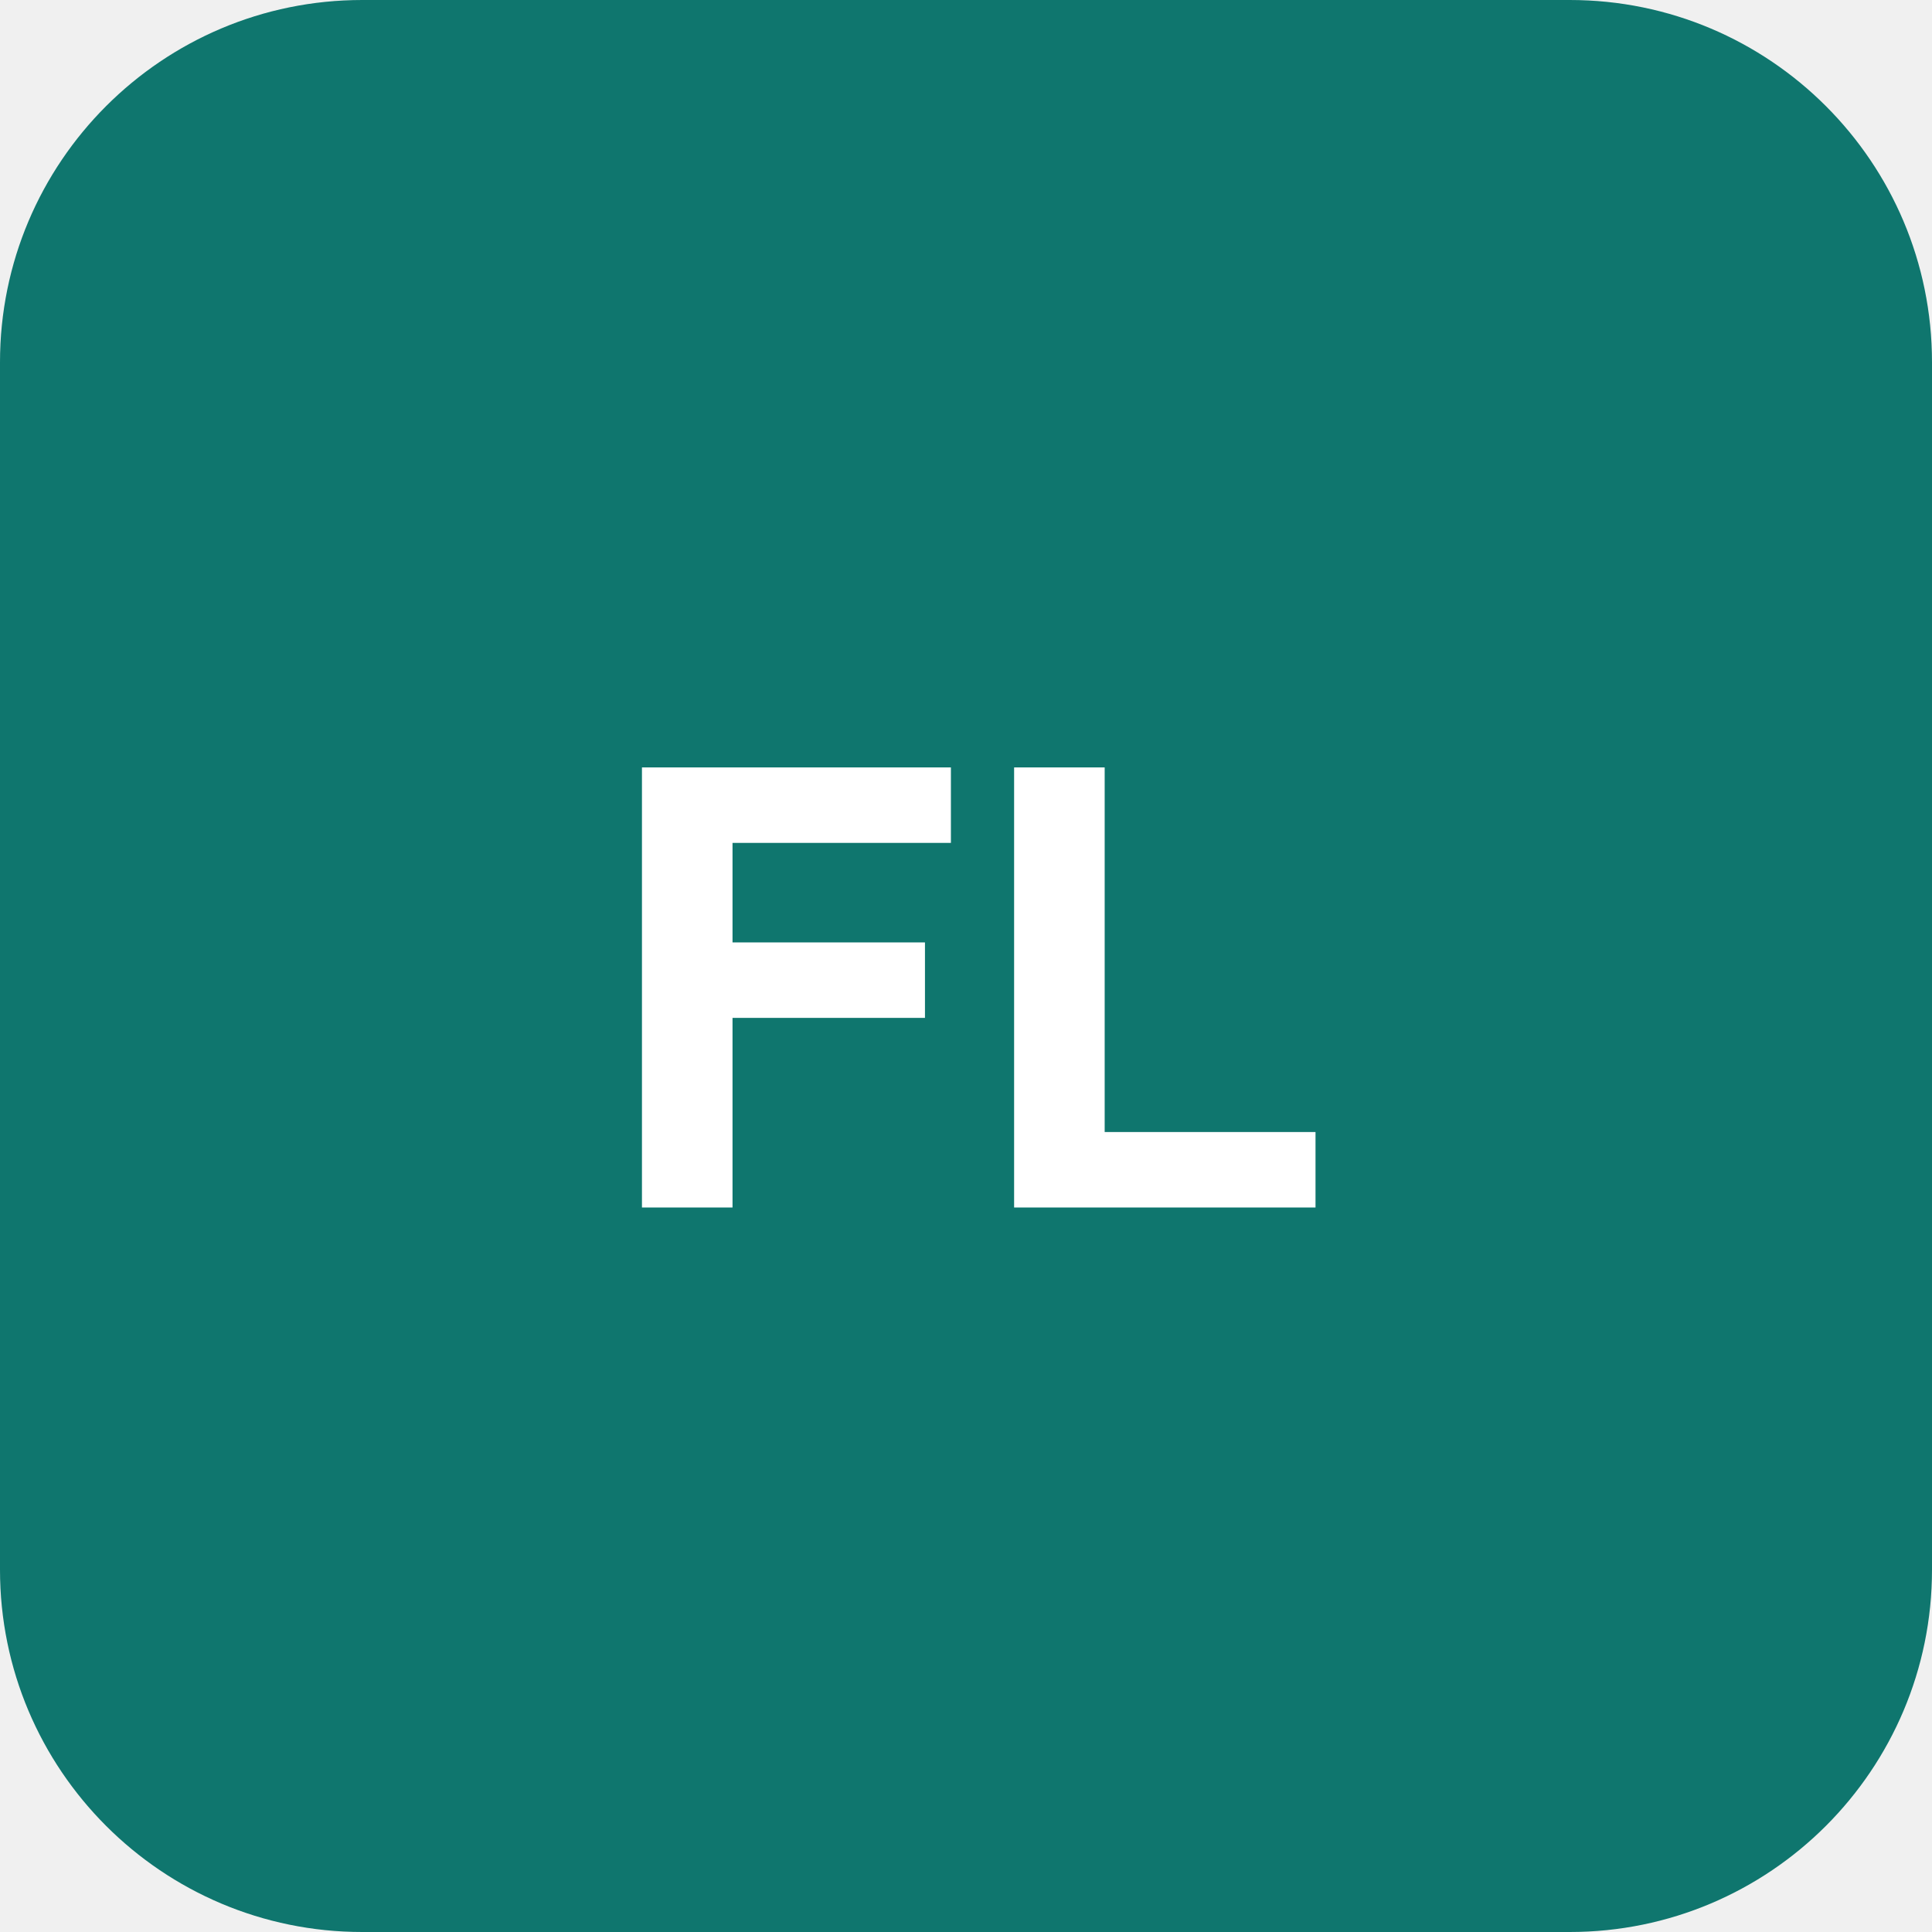
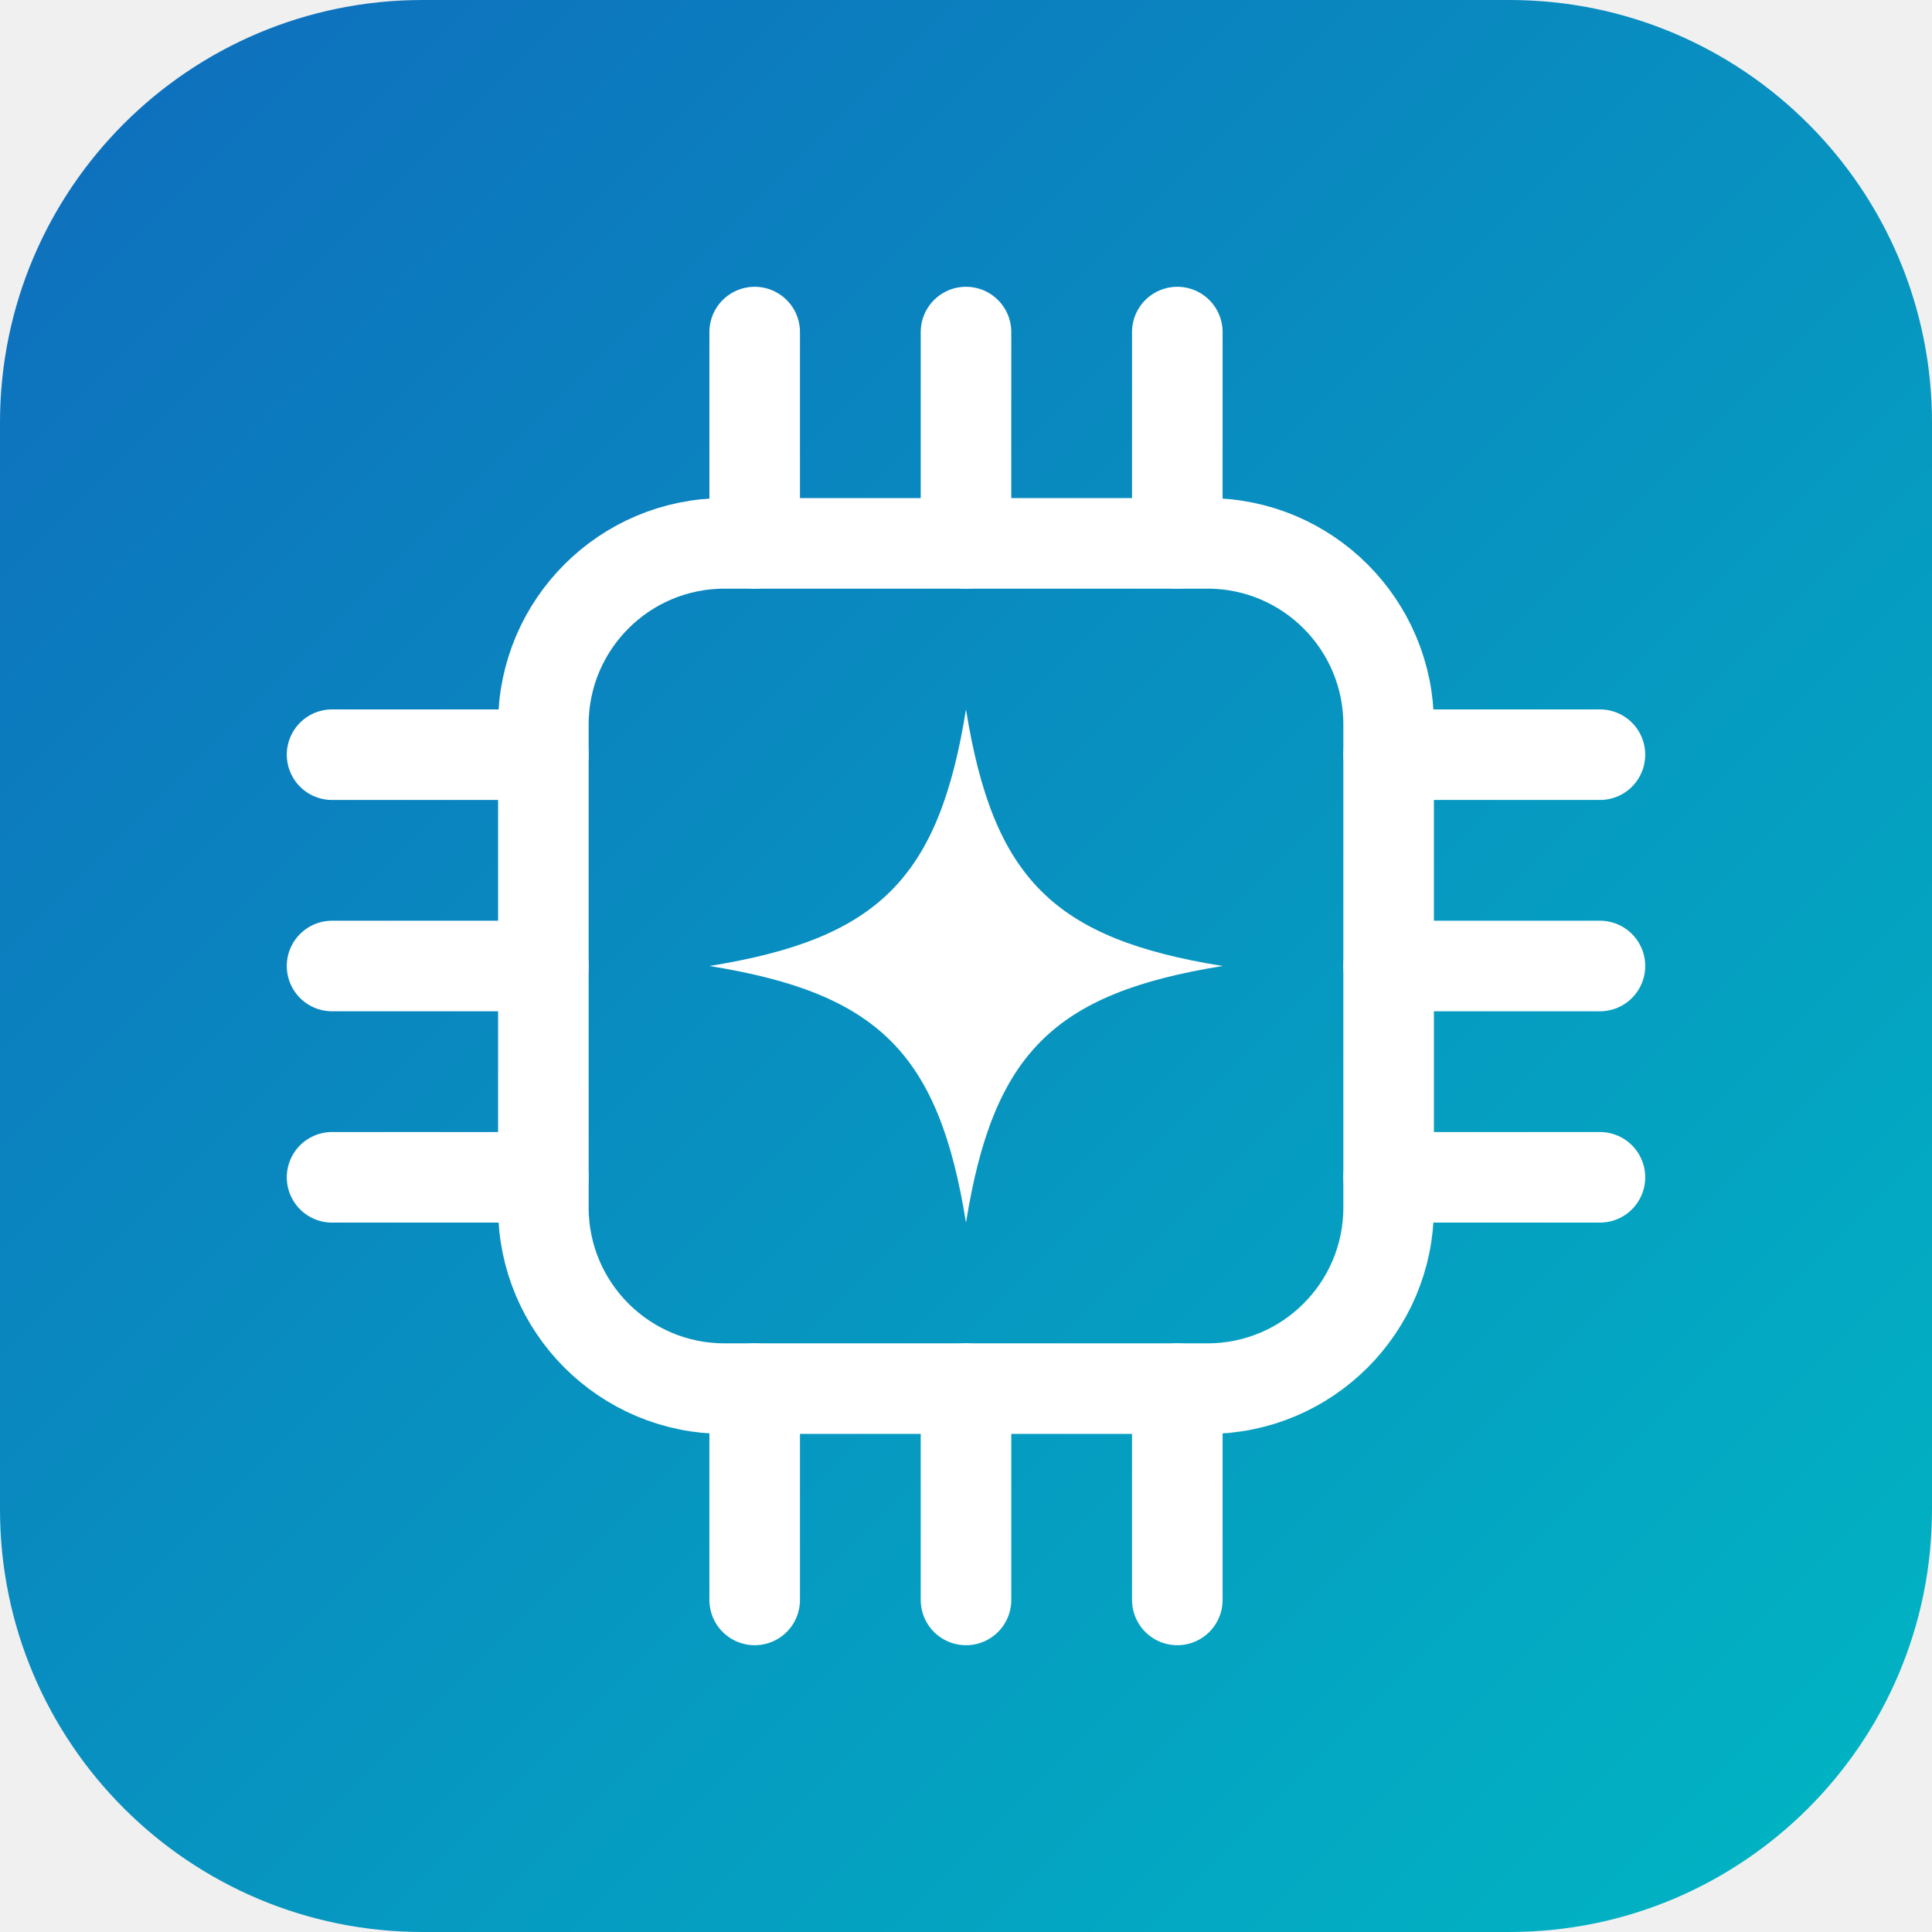
<svg xmlns="http://www.w3.org/2000/svg" viewBox="0 0 64 64" role="img" aria-label="Foundry Local">
-   <rect width="64" height="64" rx="12" fill="#0F766E" />
-   <text x="32" y="40" text-anchor="middle" font-family="Helvetica, Arial, sans-serif" font-size="20" font-weight="700" fill="#FFFFFF">FL</text>
+   <defs>
+     <linearGradient id="fl-tile" x1="0" y1="0" x2="1" y2="1">
+       <stop offset="0" stop-color="#0F6CBD" />
+       <stop offset="1" stop-color="#00B7C3" />
+     </linearGradient>
+   </defs>
+   <rect width="64" height="64" rx="14" fill="url(#fl-tile)" />
+   <g stroke="#FFFFFF" stroke-width="3" stroke-linecap="round" fill="none">
+     <rect x="18" y="18" width="28" height="28" rx="6" />
+     <path d="M25 11v7M32 11v7M39 11v7M25 46v7M32 46v7M39 46v7M11 25h7M11 32h7M11 39h7M46 25h7M46 32h7M46 39h7" />
+   </g>
+   <path d="M32 23.5c.9 5.6 2.9 7.6 8.5 8.5-5.6.9-7.6 2.9-8.5 8.5-.9-5.6-2.9-7.6-8.5-8.5 5.6-.9 7.6-2.9 8.5-8.5z" fill="#FFFFFF" />
</svg>
